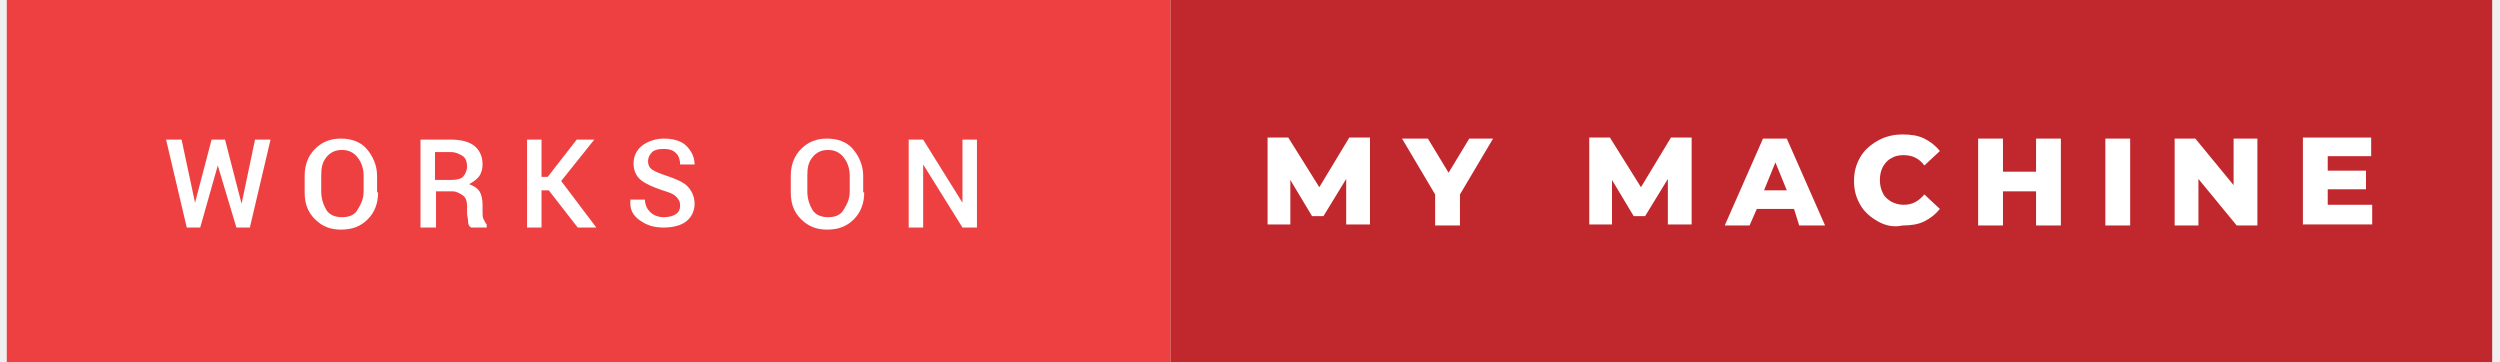
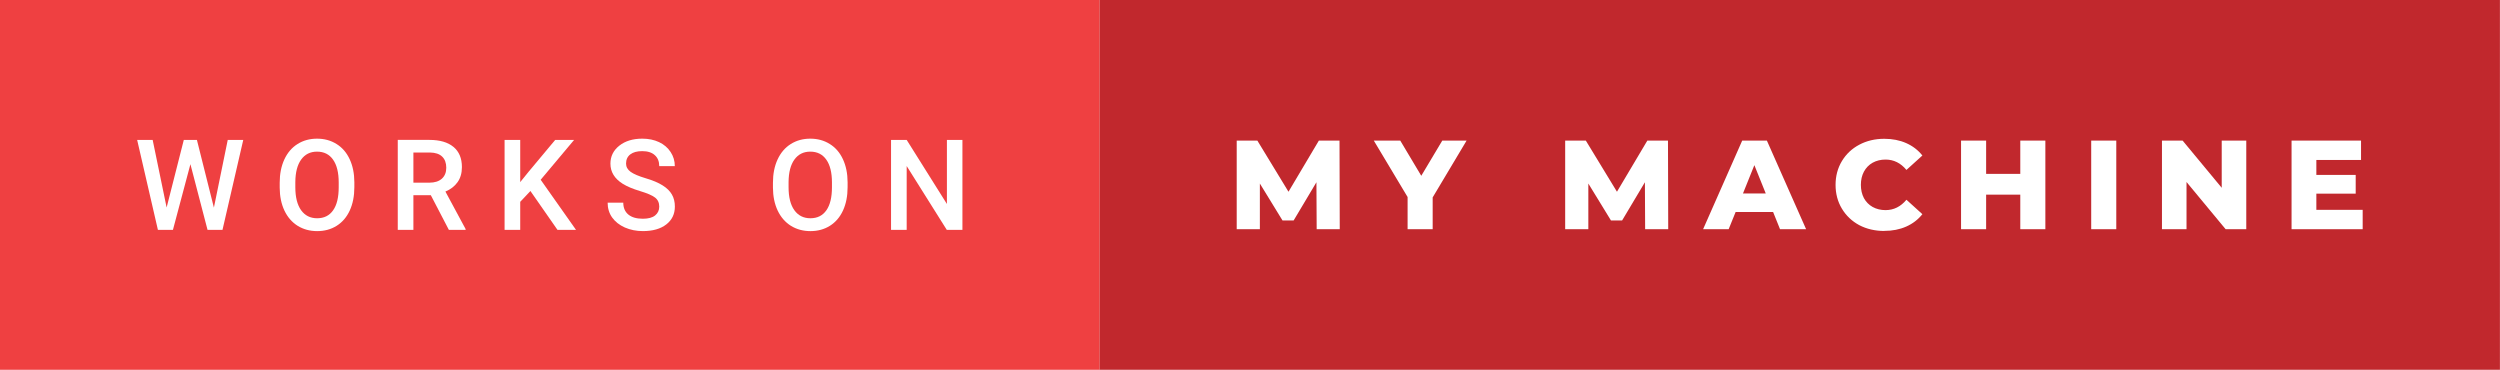
- <svg xmlns="http://www.w3.org/2000/svg" version="1.1" id="works_on_my_machine" x="0px" y="0px" viewBox="0 0 240.4 35" style="enable-background:new 0 0 240.4 35;" xml:space="preserve" width="147.1" height="21.3">
-   <style type="text/css">
- 	.st0{fill:#C1282D;}
+ <svg xmlns="http://www.w3.org/2000/svg" width="62.715mm" height="9.276mm" version="1.1" viewBox="0 0 62.715 9.276">
+   <defs>
+     <style>.a{fill:#3c9ad5;}.b{fill:#3bc4f3;}.c{fill:#fff;}</style>
+   </defs>
+   <g transform="translate(167.42 -2.2581)">
+     <g fill="#fff" style="font-variant-caps:normal;font-variant-east-asian:normal;font-variant-ligatures:normal;font-variant-numeric:normal" aria-label="X">
+       <path class="st0" d="m-139.84 2.258h35.133v9.276h-35.133z" stroke-width=".071" />
+       <path class="st1" d="m-167.42 2.258h27.582v9.276h-27.582z" stroke-width=".067" />
+       <g transform="matrix(.16102 0 0 .16102 -165.66 5.3803)">
+         <g fill="#fff" stroke-width=".435" aria-label="WORKS ON">
+           <path d="m22.394 12.958 2.157-10.552h2.417l-3.235 14.018h-2.33l-2.667-10.235-2.725 10.235h-2.34l-3.235-14.018h2.417l2.176 10.533 2.677-10.533h2.041z" style="font-variant-caps:normal;font-variant-east-asian:normal;font-variant-ligatures:normal;font-variant-numeric:normal" />
+           <path d="m44.275 9.78q0 2.06-0.712 3.62-0.712 1.55-2.041 2.388-1.319 0.828-3.042 0.828-1.704 0-3.042-0.828-1.329-0.838-2.06-2.378-0.722-1.54-0.732-3.553v-0.789q0-2.051 0.722-3.62 0.732-1.569 2.051-2.397 1.329-0.838 3.042-0.838t3.033 0.828q1.329 0.818 2.051 2.369 0.722 1.54 0.732 3.591zm-2.436-0.732q0-2.33-0.886-3.572-0.876-1.242-2.494-1.242-1.579 0-2.474 1.242-0.886 1.232-0.905 3.495v0.809q0 2.311 0.895 3.572 0.905 1.261 2.503 1.261 1.617 0 2.484-1.232 0.876-1.232 0.876-3.601z" style="font-variant-caps:normal;font-variant-east-asian:normal;font-variant-ligatures:normal;font-variant-numeric:normal" />
+           <path d="m56.19 11.022h-2.715v5.401h-2.436v-14.018h4.93q2.426 0 3.745 1.088 1.319 1.088 1.319 3.148 0 1.406-0.684 2.359-0.674 0.944-1.887 1.454l3.148 5.844v0.125h-2.609zm-2.715-1.954h2.503q1.232 0 1.926-0.616 0.693-0.626 0.693-1.704 0-1.127-0.645-1.743-0.635-0.616-1.906-0.635h-2.571z" style="font-variant-caps:normal;font-variant-east-asian:normal;font-variant-ligatures:normal;font-variant-numeric:normal" />
+           <path d="m71.706 10.368-1.589 1.685v4.371h-2.436v-14.018h2.436v6.576l1.348-1.666 4.102-4.91h2.946l-5.209 6.21 5.507 7.808h-2.888z" style="font-variant-caps:normal;font-variant-east-asian:normal;font-variant-ligatures:normal;font-variant-numeric:normal" />
+           <path d="m91.777 12.813q0-0.924-0.655-1.425-0.645-0.501-2.34-1.011-1.694-0.51-2.696-1.136-1.916-1.204-1.916-3.139 0-1.694 1.377-2.792 1.386-1.098 3.591-1.098 1.464 0 2.609 0.539t1.8 1.54q0.655 0.992 0.655 2.205h-2.426q0-1.098-0.693-1.714-0.684-0.626-1.964-0.626-1.194 0-1.858 0.51-0.655 0.51-0.655 1.425 0 0.77 0.712 1.29 0.712 0.51 2.349 1.001 1.637 0.481 2.628 1.107 0.992 0.616 1.454 1.425 0.462 0.799 0.462 1.877 0 1.752-1.348 2.792-1.338 1.03-3.639 1.03-1.521 0-2.802-0.558-1.271-0.568-1.983-1.56-0.703-0.992-0.703-2.311h2.436q0 1.194 0.789 1.849 0.789 0.655 2.263 0.655 1.271 0 1.906-0.51 0.645-0.52 0.645-1.367z" style="font-variant-caps:normal;font-variant-east-asian:normal;font-variant-ligatures:normal;font-variant-numeric:normal" />
+           <path d="m121.12 9.78q0 2.06-0.712 3.62-0.712 1.55-2.041 2.388-1.319 0.828-3.042 0.828-1.704 0-3.042-0.828-1.329-0.838-2.06-2.378-0.722-1.54-0.732-3.553v-0.789q0-2.051 0.722-3.62 0.732-1.569 2.051-2.397 1.329-0.838 3.042-0.838 1.714 0 3.033 0.828 1.329 0.818 2.051 2.369 0.722 1.54 0.732 3.591zm-2.436-0.732q0-2.33-0.886-3.572-0.876-1.242-2.494-1.242-1.579 0-2.474 1.242-0.886 1.232-0.905 3.495v0.809q0 2.311 0.895 3.572 0.905 1.261 2.503 1.261 1.617 0 2.484-1.232 0.876-1.232 0.876-3.601z" style="font-variant-caps:normal;font-variant-east-asian:normal;font-variant-ligatures:normal;font-variant-numeric:normal" />
+           <path d="m139.01 16.424h-2.436l-6.249-9.946v9.946h-2.436v-14.018h2.436l6.268 9.984v-9.984h2.417z" style="font-variant-caps:normal;font-variant-east-asian:normal;font-variant-ligatures:normal;font-variant-numeric:normal" />
+         </g>
+       </g>
+       <g fill="#fff" stroke-width=".07" style="font-variant-caps:normal;font-variant-east-asian:normal;font-variant-ligatures:normal;font-variant-numeric:normal" aria-label="MY MACHINE">
+         <path d="m-134.39 8.008-6e-3 -1.178-0.572 0.959h-0.279l-0.568-0.927v1.146h-0.581v-2.223h0.518l0.781 1.283 0.762-1.283h0.518l6e-3 2.223z" style="font-variant-caps:normal;font-variant-east-asian:normal;font-variant-ligatures:normal;font-variant-numeric:normal" />
+         <path d="m-131.48 7.21v0.797h-0.629v-0.806l-0.848-1.416h0.664l0.527 0.883 0.527-0.883h0.61z" style="font-variant-caps:normal;font-variant-east-asian:normal;font-variant-ligatures:normal;font-variant-numeric:normal" />
+         <path d="m-126.15 8.008-6e-3 -1.178-0.572 0.959h-0.279l-0.568-0.927v1.146h-0.581v-2.223h0.518l0.781 1.283 0.762-1.283h0.518l6e-3 2.223z" style="font-variant-caps:normal;font-variant-east-asian:normal;font-variant-ligatures:normal;font-variant-numeric:normal" />
+         <path d="m-122.94 7.576h-0.94l-0.175 0.432h-0.641l0.981-2.223h0.619l0.984 2.223h-0.654zm-0.184-0.464-0.286-0.711-0.286 0.711z" style="font-variant-caps:normal;font-variant-east-asian:normal;font-variant-ligatures:normal;font-variant-numeric:normal" />
+         <path d="m-120.15 8.052q-0.349 0-0.629-0.146-0.276-0.149-0.435-0.413t-0.159-0.597 0.159-0.597 0.435-0.41q0.279-0.149 0.629-0.149 0.305 0 0.549 0.108 0.244 0.108 0.406 0.311l-0.4 0.362q-0.216-0.26-0.524-0.26-0.181 0-0.324 0.079-0.14 0.079-0.219 0.225-0.076 0.143-0.076 0.33t0.076 0.333q0.079 0.143 0.219 0.222 0.143 0.079 0.324 0.079 0.308 0 0.524-0.26l0.4 0.362q-0.162 0.203-0.406 0.311-0.244 0.108-0.549 0.108z" style="font-variant-caps:normal;font-variant-east-asian:normal;font-variant-ligatures:normal;font-variant-numeric:normal" />
+         <path d="m-116.11 5.785v2.223h-0.629v-0.867h-0.857v0.867h-0.629v-2.223h0.629v0.835h0.857v-0.835z" style="font-variant-caps:normal;font-variant-east-asian:normal;font-variant-ligatures:normal;font-variant-numeric:normal" />
+         <path d="m-114.96 5.785h0.629v2.223h-0.629z" style="font-variant-caps:normal;font-variant-east-asian:normal;font-variant-ligatures:normal;font-variant-numeric:normal" />
+         <path d="m-111.07 5.785v2.223h-0.518l-0.981-1.184v1.184h-0.616v-2.223h0.518l0.981 1.184v-1.184z" style="font-variant-caps:normal;font-variant-east-asian:normal;font-variant-ligatures:normal;font-variant-numeric:normal" />
+         <path d="m-108.15 7.522v0.486h-1.784v-2.223h1.743v0.486h-1.121v0.375h0.987v0.47h-0.987v0.406z" style="font-variant-caps:normal;font-variant-east-asian:normal;font-variant-ligatures:normal;font-variant-numeric:normal" />
+       </g>
+     </g>
+   </g>
+   <style type="text/css">.st0{fill:#C1282D;}
	.st1{fill:#EF4041;}
- 	.st2{fill:#FFFFFF;}
- </style>
-   <path class="st0" d="M112.5,0h127.8v35H112.5V0z" />
-   <path class="st1" d="M0,0h112.5v35H0V0z" />
-   <g>
-     <path class="st2" d="M22.7,19.7L22.7,19.7l1.3-6.2h1.5l-2,8.5h-1.3L20.4,16h0L18.7,22h-1.3l-2-8.5h1.5l1.3,6.1h0l1.6-6.1h1.3   L22.7,19.7z" />
-     <path class="st2" d="M35.9,18.6c0,1-0.3,1.9-1,2.6s-1.5,1-2.6,1c-1,0-1.8-0.3-2.5-1s-1-1.5-1-2.6V17c0-1,0.3-1.9,1-2.6s1.5-1,2.5-1   c1,0,1.9,0.3,2.5,1s1,1.6,1,2.6V18.6z M34.5,17c0-0.7-0.2-1.3-0.6-1.8s-0.9-0.7-1.5-0.7c-0.6,0-1.1,0.2-1.5,0.7s-0.5,1-0.5,1.8v1.5   c0,0.7,0.2,1.3,0.5,1.8s0.9,0.7,1.5,0.7c0.7,0,1.2-0.2,1.5-0.7s0.6-1,0.6-1.8V17z" />
-     <path class="st2" d="M41.5,18.5V22H40v-8.5H43c0.9,0,1.7,0.2,2.2,0.6s0.8,1,0.8,1.8c0,0.4-0.1,0.8-0.3,1.1s-0.6,0.6-1,0.8   c0.5,0.2,0.8,0.4,1,0.7s0.3,0.8,0.3,1.3v0.7c0,0.3,0,0.5,0.1,0.7s0.2,0.4,0.3,0.5V22h-1.5c-0.2-0.1-0.3-0.3-0.3-0.6   s-0.1-0.5-0.1-0.8v-0.7c0-0.4-0.1-0.8-0.4-1s-0.6-0.4-1-0.4H41.5z M41.5,17.4h1.4c0.6,0,1-0.1,1.2-0.3s0.4-0.6,0.4-1   c0-0.4-0.1-0.8-0.4-1s-0.7-0.4-1.2-0.4h-1.5V17.4z" />
-     <path class="st2" d="M52.4,18.4h-0.7V22h-1.4v-8.5h1.4v3.6h0.6l2.8-3.6h1.7l0,0l-3.2,4L57,22h-1.8L52.4,18.4z" />
-     <path class="st2" d="M65.1,19.9c0-0.4-0.1-0.6-0.4-0.9s-0.7-0.4-1.3-0.6c-0.9-0.3-1.6-0.6-2.1-1s-0.7-1-0.7-1.6   c0-0.7,0.3-1.3,0.8-1.7s1.3-0.7,2.1-0.7c0.9,0,1.7,0.2,2.2,0.7s0.8,1.1,0.8,1.8l0,0h-1.4c0-0.4-0.1-0.8-0.4-1.1s-0.7-0.4-1.2-0.4   c-0.5,0-0.9,0.1-1.1,0.3s-0.4,0.5-0.4,0.9c0,0.3,0.1,0.6,0.4,0.8s0.8,0.4,1.4,0.6c0.9,0.3,1.6,0.6,2,1s0.7,1,0.7,1.7   c0,0.7-0.3,1.3-0.8,1.7s-1.3,0.6-2.2,0.6c-0.9,0-1.6-0.2-2.3-0.7s-1-1.1-0.9-2l0,0h1.4c0,0.5,0.2,0.9,0.5,1.2S63,21,63.5,21   c0.5,0,0.9-0.1,1.2-0.3S65.1,20.2,65.1,19.9z" />
-     <path class="st2" d="M82.9,18.6c0,1-0.3,1.9-1,2.6s-1.5,1-2.6,1c-1,0-1.8-0.3-2.5-1s-1-1.5-1-2.6V17c0-1,0.3-1.9,1-2.6s1.5-1,2.5-1   c1,0,1.9,0.3,2.5,1s1,1.6,1,2.6V18.6z M81.5,17c0-0.7-0.2-1.3-0.6-1.8s-0.9-0.7-1.5-0.7c-0.6,0-1.1,0.2-1.5,0.7s-0.5,1-0.5,1.8v1.5   c0,0.7,0.2,1.3,0.5,1.8s0.9,0.7,1.5,0.7c0.7,0,1.2-0.2,1.5-0.7s0.6-1,0.6-1.8V17z" />
-     <path class="st2" d="M93.8,22h-1.4l-3.8-6.1l0,0V22h-1.4v-8.5h1.4l3.8,6.1l0,0v-6.1h1.4V22z" />
-   </g>
-   <g>
-     <path class="st2" d="M129.5,21.8l0-4.5l-2.2,3.6h-1.1l-2.1-3.5v4.3h-2.2v-8.4h2l3,4.8l2.9-4.8h2l0,8.4H129.5z" />
-     <path class="st2" d="M140.5,18.8v3h-2.4v-3l-3.2-5.4h2.5l2,3.3l2-3.3h2.3L140.5,18.8z" />
-     <path class="st2" d="M160.6,21.8l0-4.5l-2.2,3.6h-1.1l-2.1-3.5v4.3H153v-8.4h2l3,4.8l2.9-4.8h2l0,8.4H160.6z" />
-     <path class="st2" d="M172.8,20.2h-3.6l-0.7,1.6h-2.4l3.7-8.4h2.3l3.7,8.4h-2.5L172.8,20.2z M172.1,18.4l-1.1-2.7l-1.1,2.7H172.1z" />
-     <path class="st2" d="M180.9,21.4c-0.7-0.4-1.3-0.9-1.7-1.6s-0.6-1.4-0.6-2.3s0.2-1.6,0.6-2.3s1-1.2,1.7-1.6   c0.7-0.4,1.5-0.6,2.4-0.6c0.8,0,1.5,0.1,2.1,0.4c0.6,0.3,1.1,0.7,1.5,1.2l-1.5,1.4c-0.5-0.7-1.2-1-2-1c-0.5,0-0.9,0.1-1.2,0.3   c-0.4,0.2-0.6,0.5-0.8,0.8c-0.2,0.4-0.3,0.8-0.3,1.3c0,0.5,0.1,0.9,0.3,1.3c0.2,0.4,0.5,0.6,0.8,0.8c0.4,0.2,0.8,0.3,1.2,0.3   c0.8,0,1.4-0.3,2-1l1.5,1.4c-0.4,0.5-0.9,0.9-1.5,1.2c-0.6,0.3-1.3,0.4-2.1,0.4C182.4,22,181.6,21.8,180.9,21.4z" />
-     <path class="st2" d="M198.6,13.4v8.4h-2.4v-3.3H193v3.3h-2.4v-8.4h2.4v3.2h3.2v-3.2H198.6z" />
-     <path class="st2" d="M202.9,13.4h2.4v8.4h-2.4V13.4z" />
-     <path class="st2" d="M217.6,13.4v8.4h-2l-3.7-4.5v4.5h-2.3v-8.4h2l3.7,4.5v-4.5H217.6z" />
-     <path class="st2" d="M228.7,19.9v1.8h-6.7v-8.4h6.6v1.8h-4.2v1.4h3.7v1.8h-3.7v1.5H228.7z" />
-   </g>
+ 	.st2{fill:#FFFFFF;}</style>
</svg>
